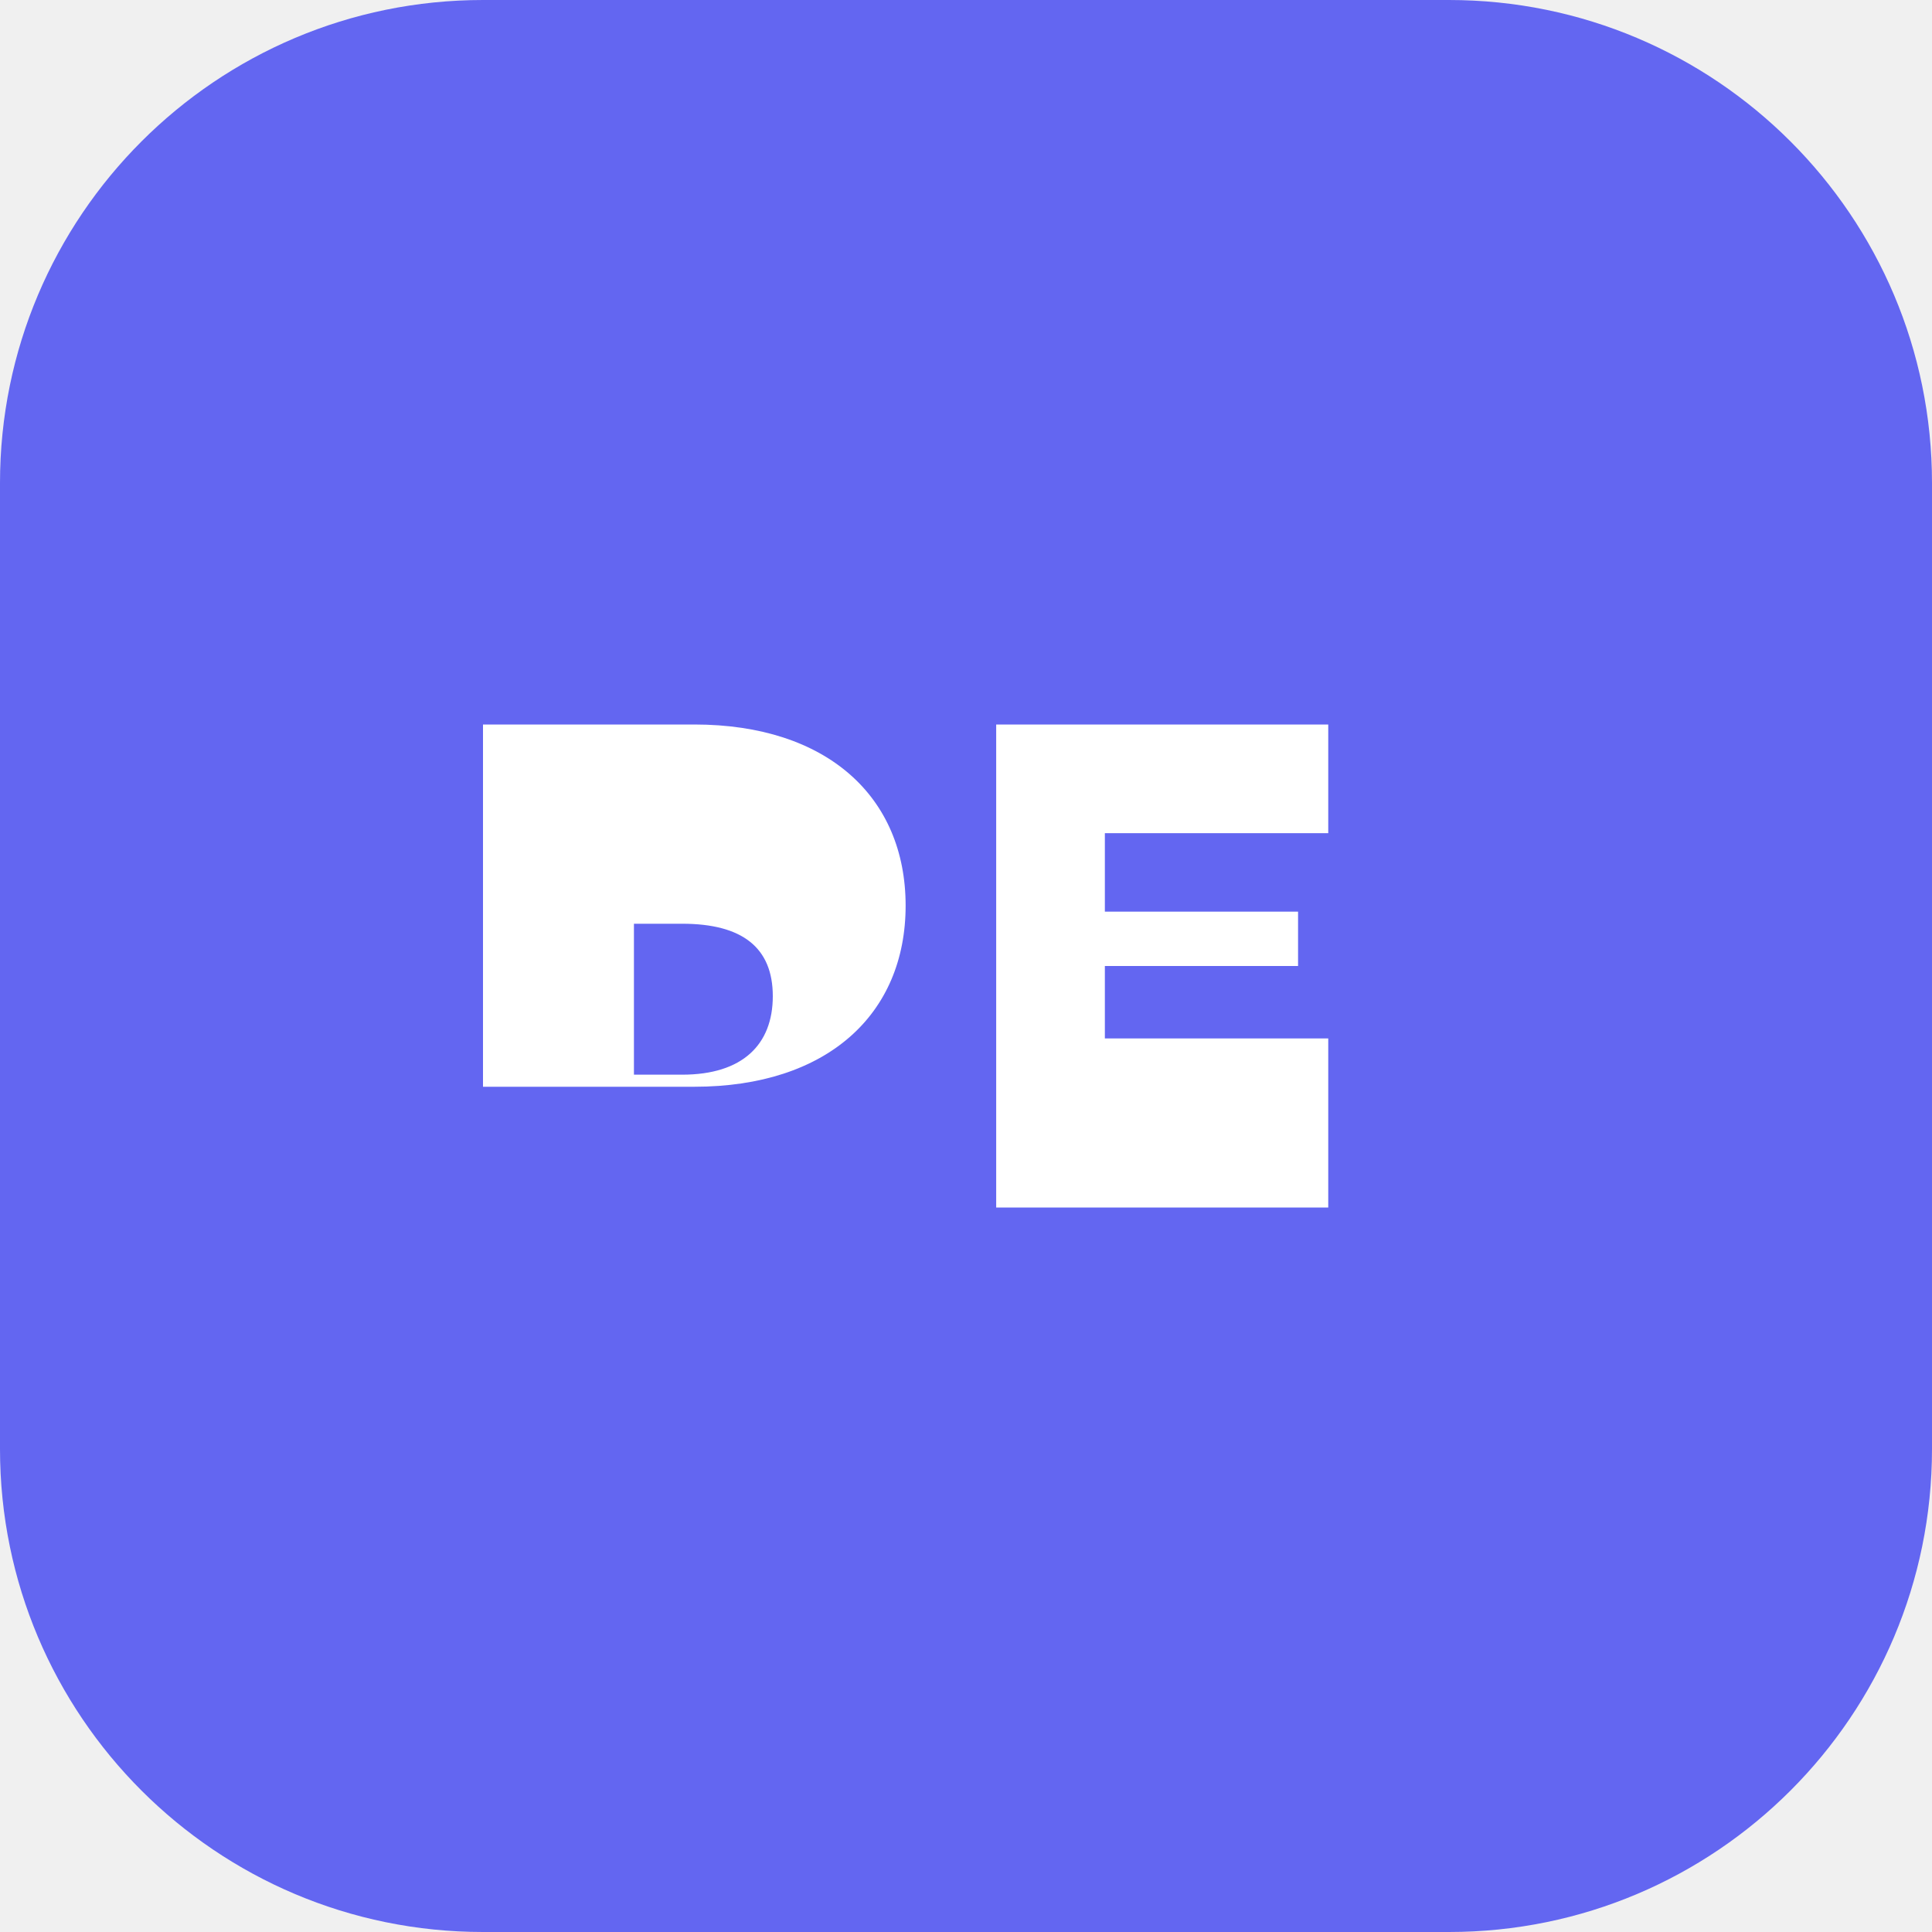
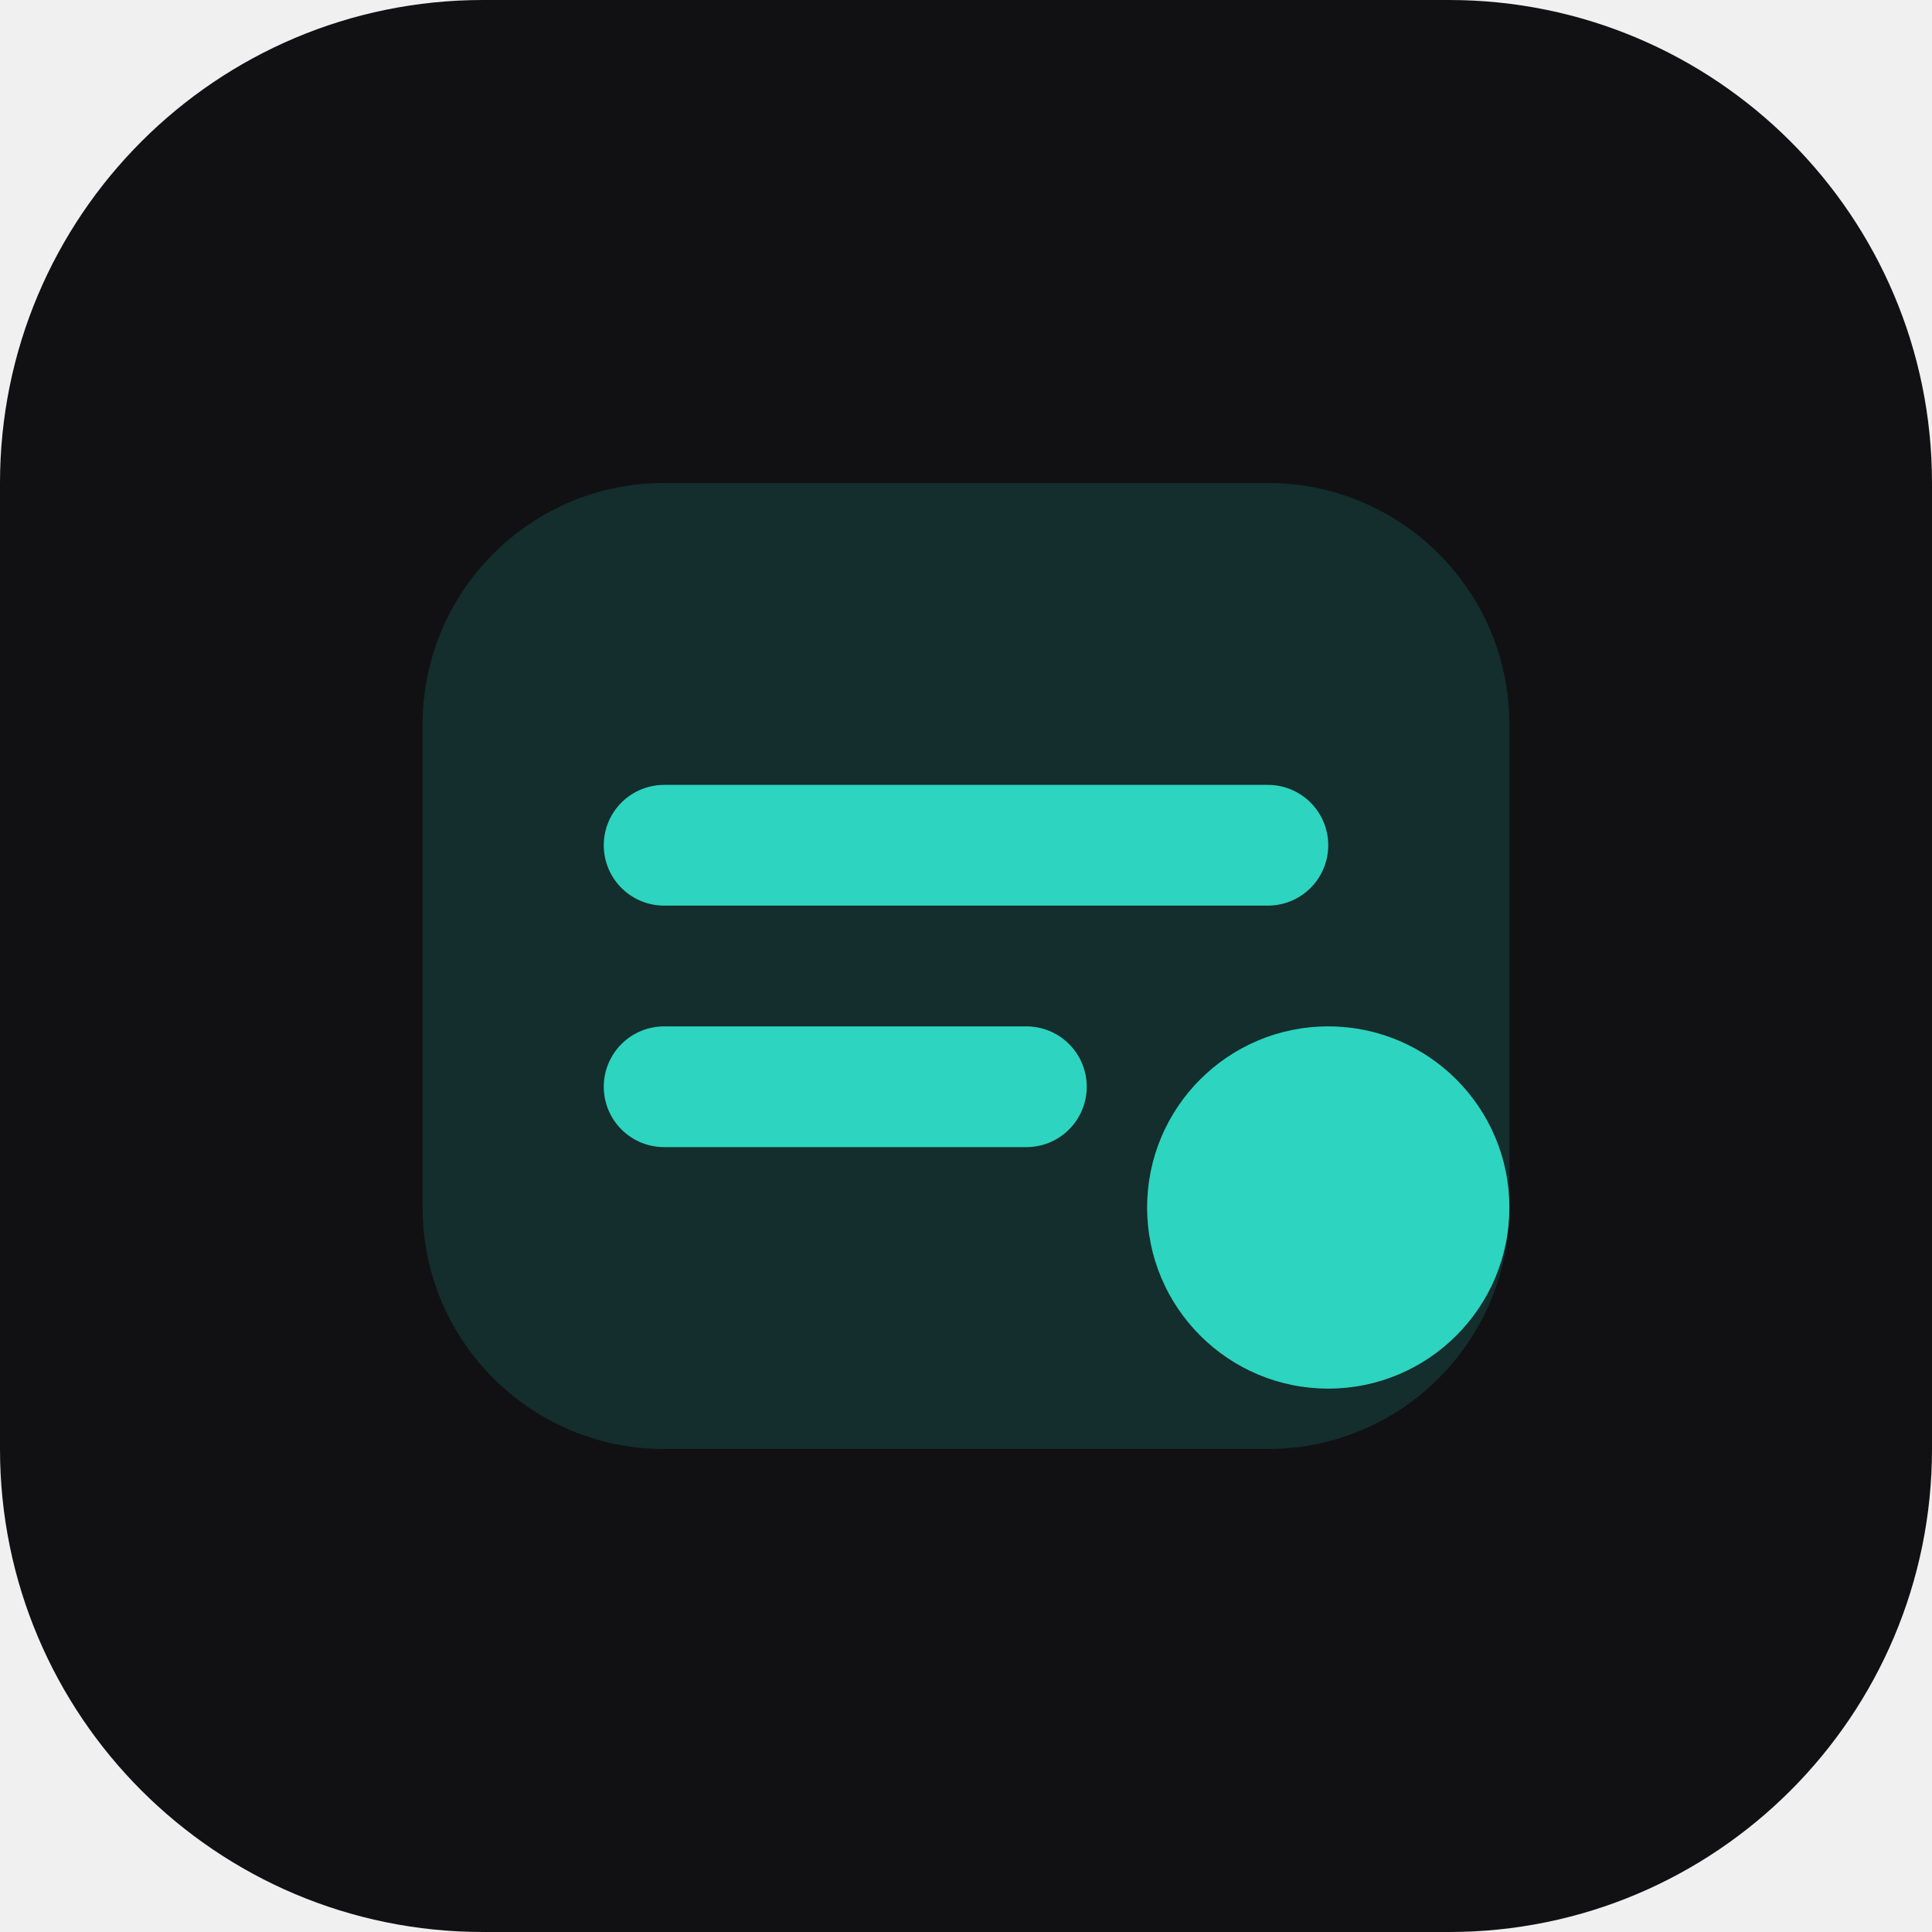
<svg xmlns="http://www.w3.org/2000/svg" viewBox="0 0 32 32" fill="none">
-   <rect width="32" height="32" rx="8" fill="#6366f1" />
-   <path d="M8 20V12h3.5c2.2 0 3.5 1.2 3.5 3s-1.3 3-3.5 3H8zm3.3-2.2c1 0 1.5-.5 1.5-1.3s-.5-1.2-1.5-1.2H10.5v2.5H11.3zM16.5 20v-8H22v1.8h-3.7v1.3H21.5V16h-3.2v1.2H22V20h-5.5z" fill="white" />
+   <rect width="32" height="32" rx="8" fill="#111114" />
+   <rect x="7" y="8" width="18" height="16" rx="4" fill="#2dd4bf" fill-opacity="0.15" />
+   <path d="M11 14h10M11 18h6" stroke="#2dd4bf" stroke-width="2" stroke-linecap="round" />
+   <circle cx="22" cy="20" r="3" fill="#2dd4bf" />
</svg>
